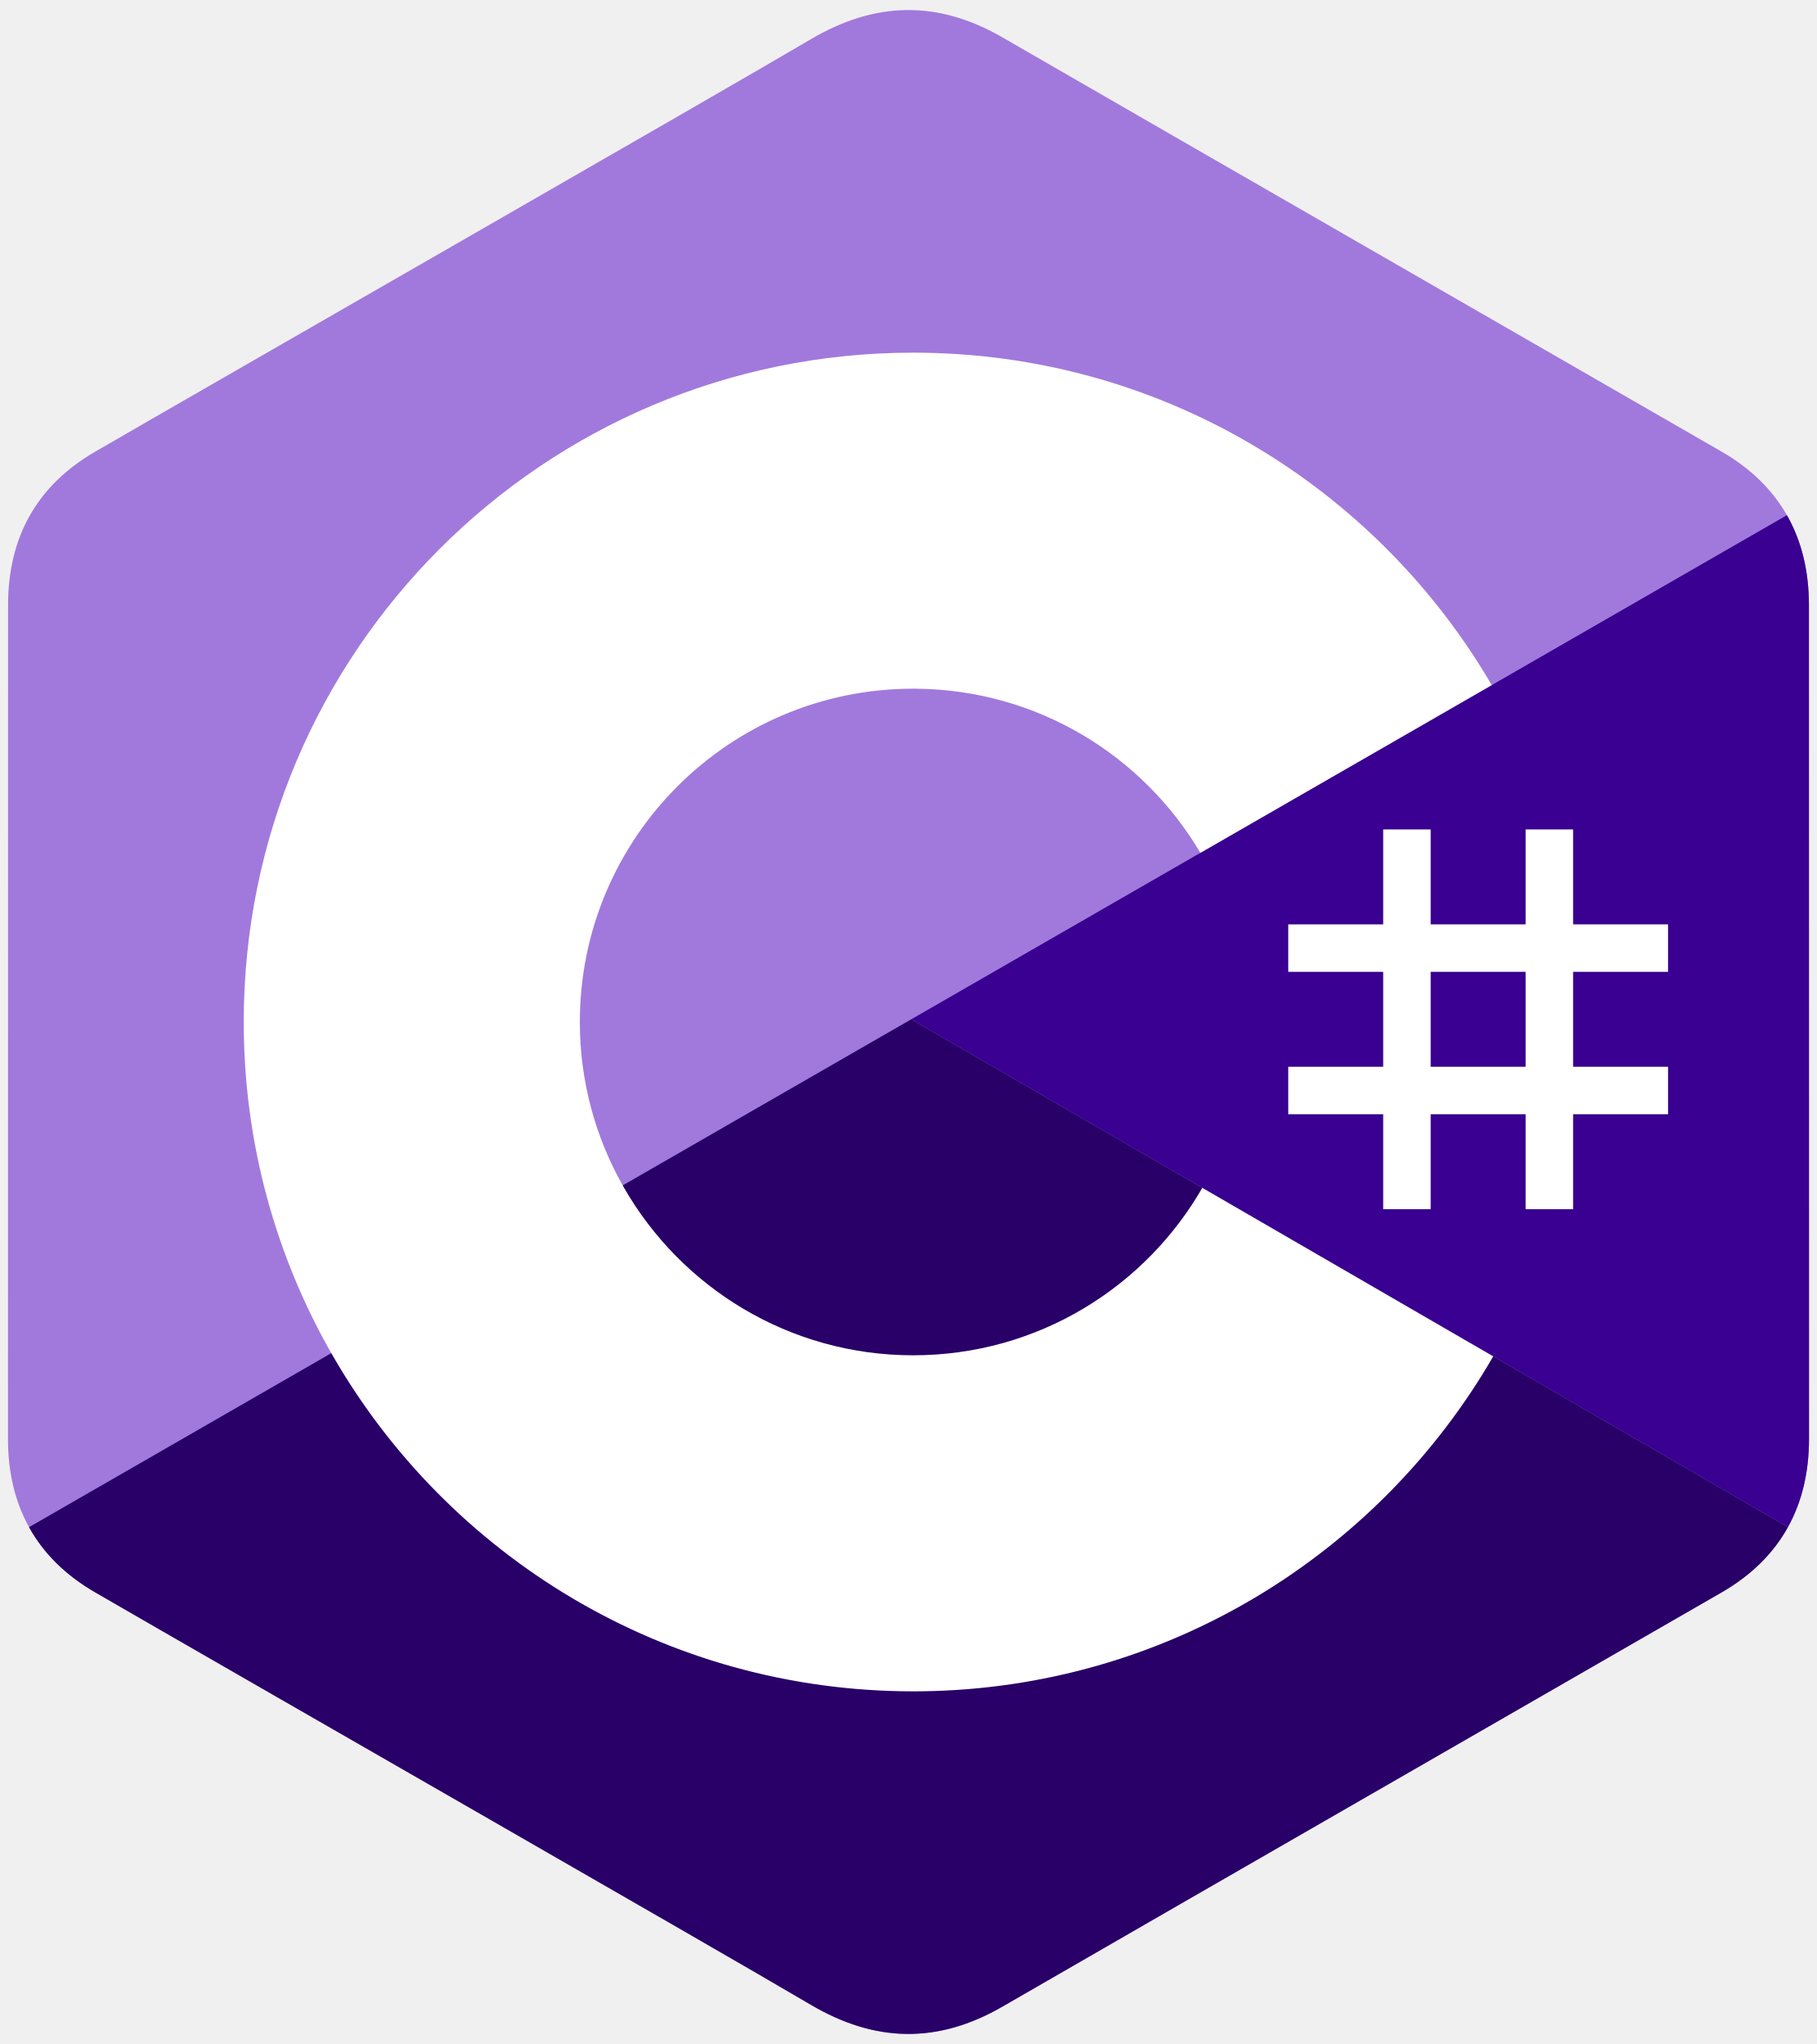
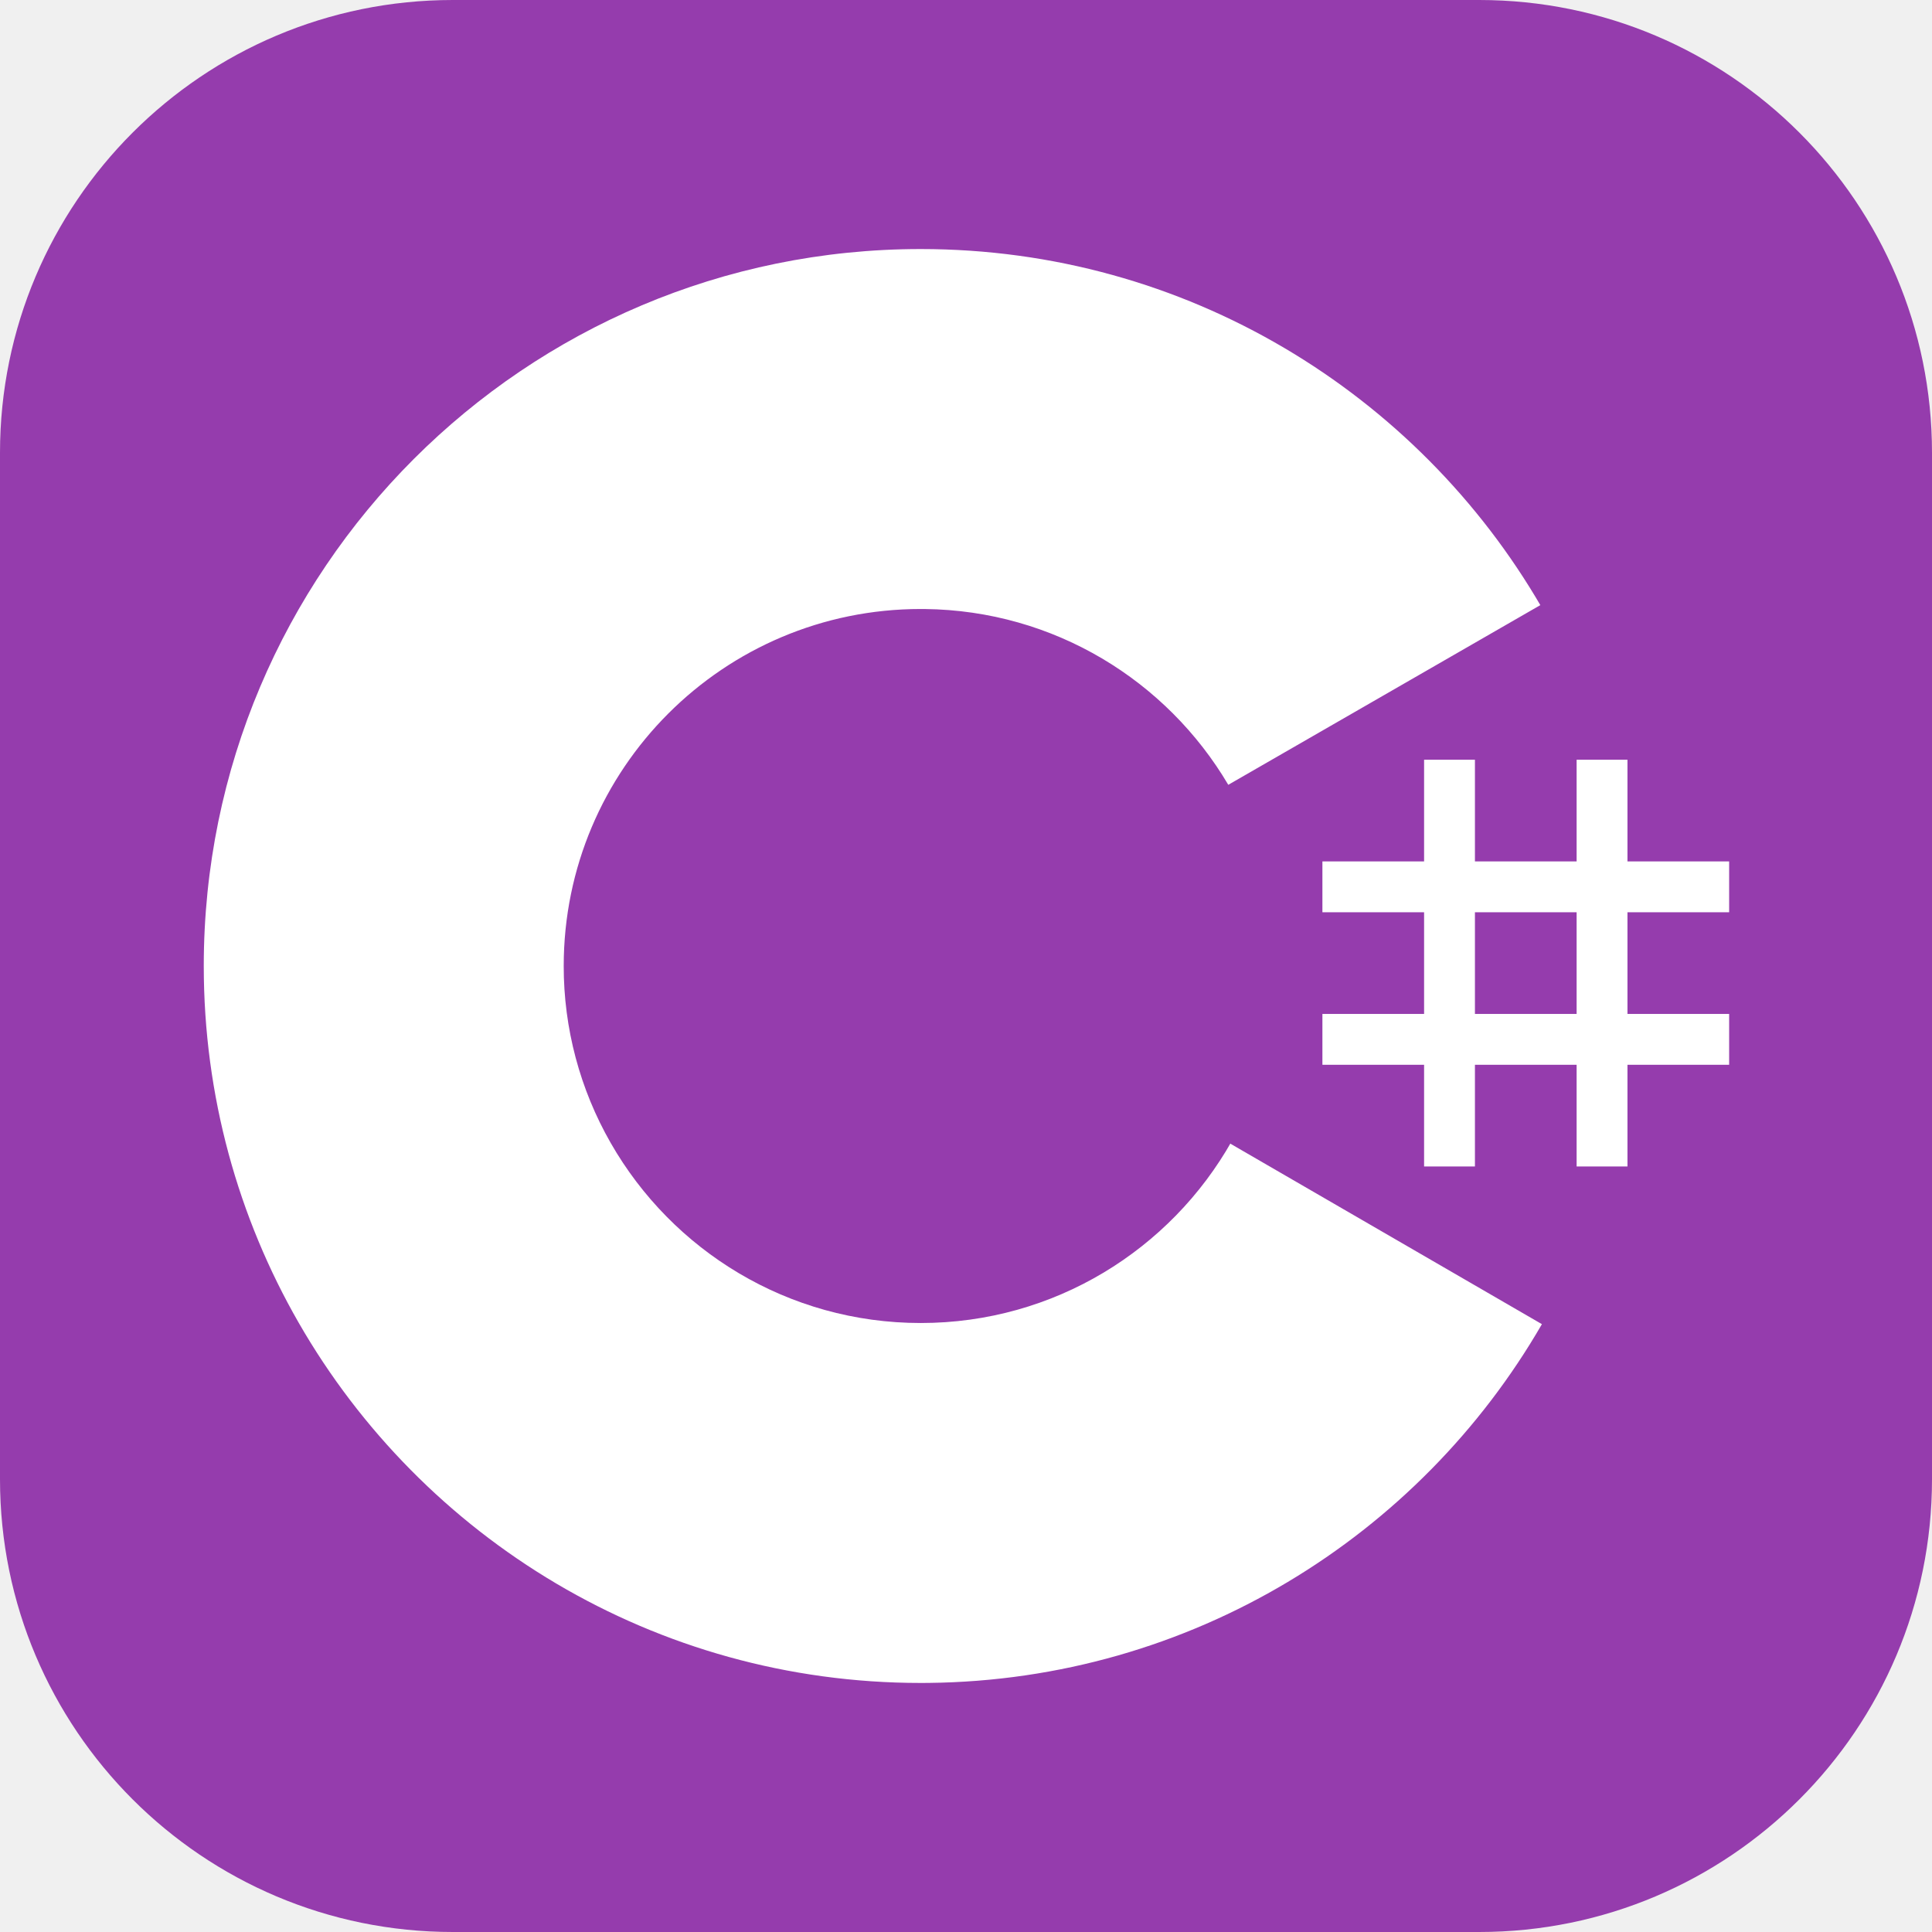
- <svg xmlns="http://www.w3.org/2000/svg" height="2500" preserveAspectRatio="xMidYMid" viewBox="0 -1.428 255.582 290.108" width="2222">
-   <path d="m255.569 84.452c-.002-4.83-1.035-9.098-3.124-12.76-2.052-3.603-5.125-6.622-9.247-9.009-34.025-19.619-68.083-39.178-102.097-58.817-9.17-5.294-18.061-5.1-27.163.27-13.543 7.986-81.348 46.833-101.553 58.536-8.321 4.818-12.37 12.19-12.372 21.771-.013 39.455 0 78.91-.013 118.365 0 4.724.991 8.91 2.988 12.517 2.053 3.711 5.169 6.813 9.386 9.254 20.206 11.703 88.02 50.547 101.56 58.536 9.106 5.373 17.997 5.565 27.17.27 34.015-19.64 68.075-39.199 102.105-58.818 4.217-2.44 7.333-5.544 9.386-9.252 1.994-3.608 2.987-7.793 2.987-12.518 0 0 0-78.889-.013-118.345" fill="#a179dc" />
-   <path d="m128.182 143.241-125.194 72.084c2.053 3.711 5.169 6.813 9.386 9.254 20.206 11.703 88.02 50.547 101.56 58.536 9.106 5.373 17.997 5.565 27.17.27 34.015-19.64 68.075-39.199 102.105-58.818 4.217-2.44 7.333-5.544 9.386-9.252z" fill="#280068" />
-   <path d="m255.569 84.452c-.002-4.83-1.035-9.098-3.124-12.76l-124.263 71.55 124.413 72.073c1.994-3.608 2.985-7.793 2.987-12.518 0 0 0-78.889-.013-118.345" fill="#390091" />
-   <g fill="#fff">
-     <path d="m201.892 116.294v13.474h13.474v-13.474h6.737v13.474h13.474v6.737h-13.474v13.473h13.474v6.737h-13.474v13.474h-6.737v-13.474h-13.474v13.474h-6.737v-13.474h-13.473v-6.737h13.473v-13.473h-13.473v-6.737h13.473v-13.474zm13.474 20.21h-13.474v13.474h13.474z" />
-     <path d="m128.457 48.626c35.144 0 65.827 19.086 82.262 47.456l-.16-.273-41.35 23.808c-8.146-13.793-23.08-23.102-40.213-23.294l-.54-.003c-26.125 0-47.305 21.18-47.305 47.305a47.08 47.08 0 0 0 6.239 23.47c8.154 14.235 23.483 23.836 41.067 23.836 17.693 0 33.109-9.723 41.221-24.11l-.197.345 41.287 23.918c-16.255 28.13-46.518 47.157-81.253 47.536l-1.058.006c-35.255 0-66.025-19.204-82.419-47.724-8.003-13.923-12.582-30.064-12.582-47.277 0-52.466 42.532-95 95-95z" />
+ <svg xmlns="http://www.w3.org/2000/svg" width="32" height="32" viewBox="0 0 256 256">
+   <g fill="none">
+     <rect width="256" height="256" fill="#953CAD" rx="60" />
+     <path fill="#fff" d="M195.436 100.668v13.474h13.474v-13.474h6.737v13.474h13.473v6.737h-13.473v13.473h13.473v6.737h-13.473v13.474h-6.737v-13.474h-13.474v13.474h-6.737v-13.474h-13.473v-6.737h13.473v-13.473h-13.473v-6.737h13.473v-13.474zm13.474 20.211h-13.474v13.473h13.474z" />
+     <path fill="#fff" d="M122.001 33c35.143 0 65.827 19.086 82.261 47.456l-.16-.273l-41.349 23.808c-8.146-13.793-23.081-23.102-40.213-23.293l-.539-.003c-26.126 0-47.306 21.179-47.306 47.304a47.08 47.08 0 0 0 6.239 23.47c8.154 14.235 23.482 23.837 41.067 23.837c17.692 0 33.108-9.724 41.221-24.111l-.197.345l41.286 23.918c-16.254 28.13-46.517 47.157-81.252 47.536l-1.058.006c-35.255 0-66.026-19.204-82.419-47.724C31.579 161.353 27 145.212 27 127.999C27 75.533 69.532 33 122.001 33" />
  </g>
</svg>
